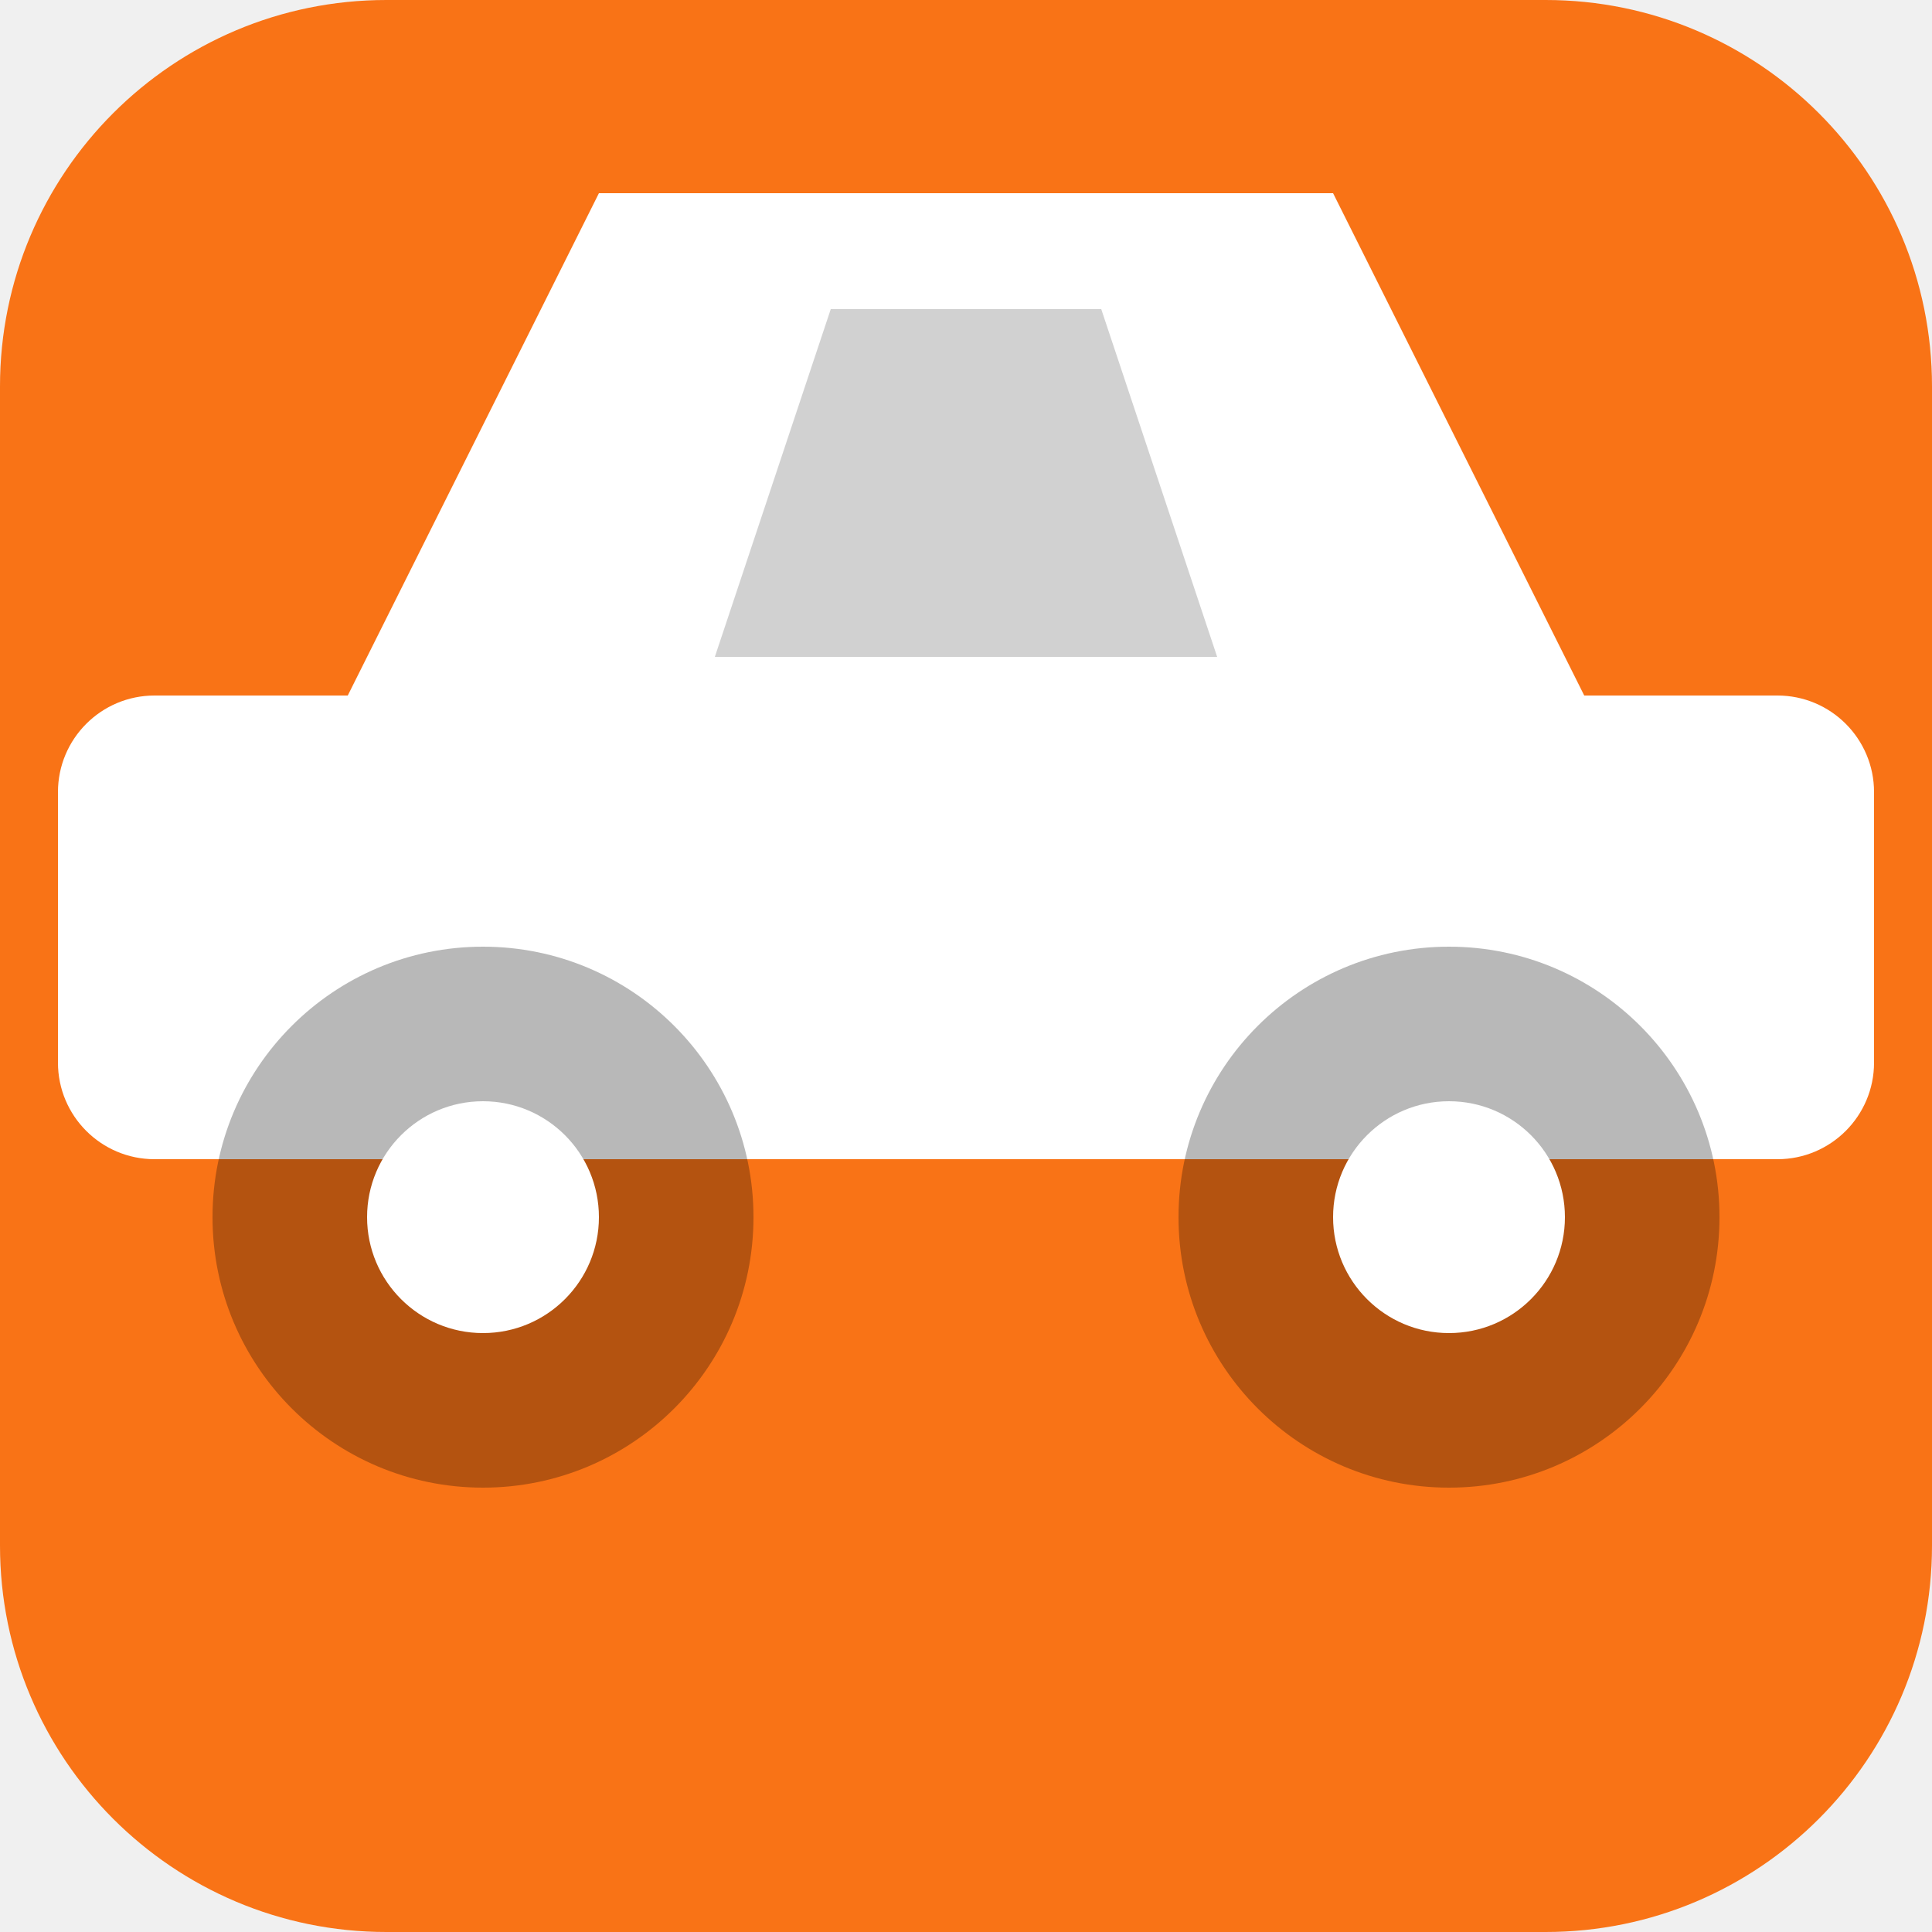
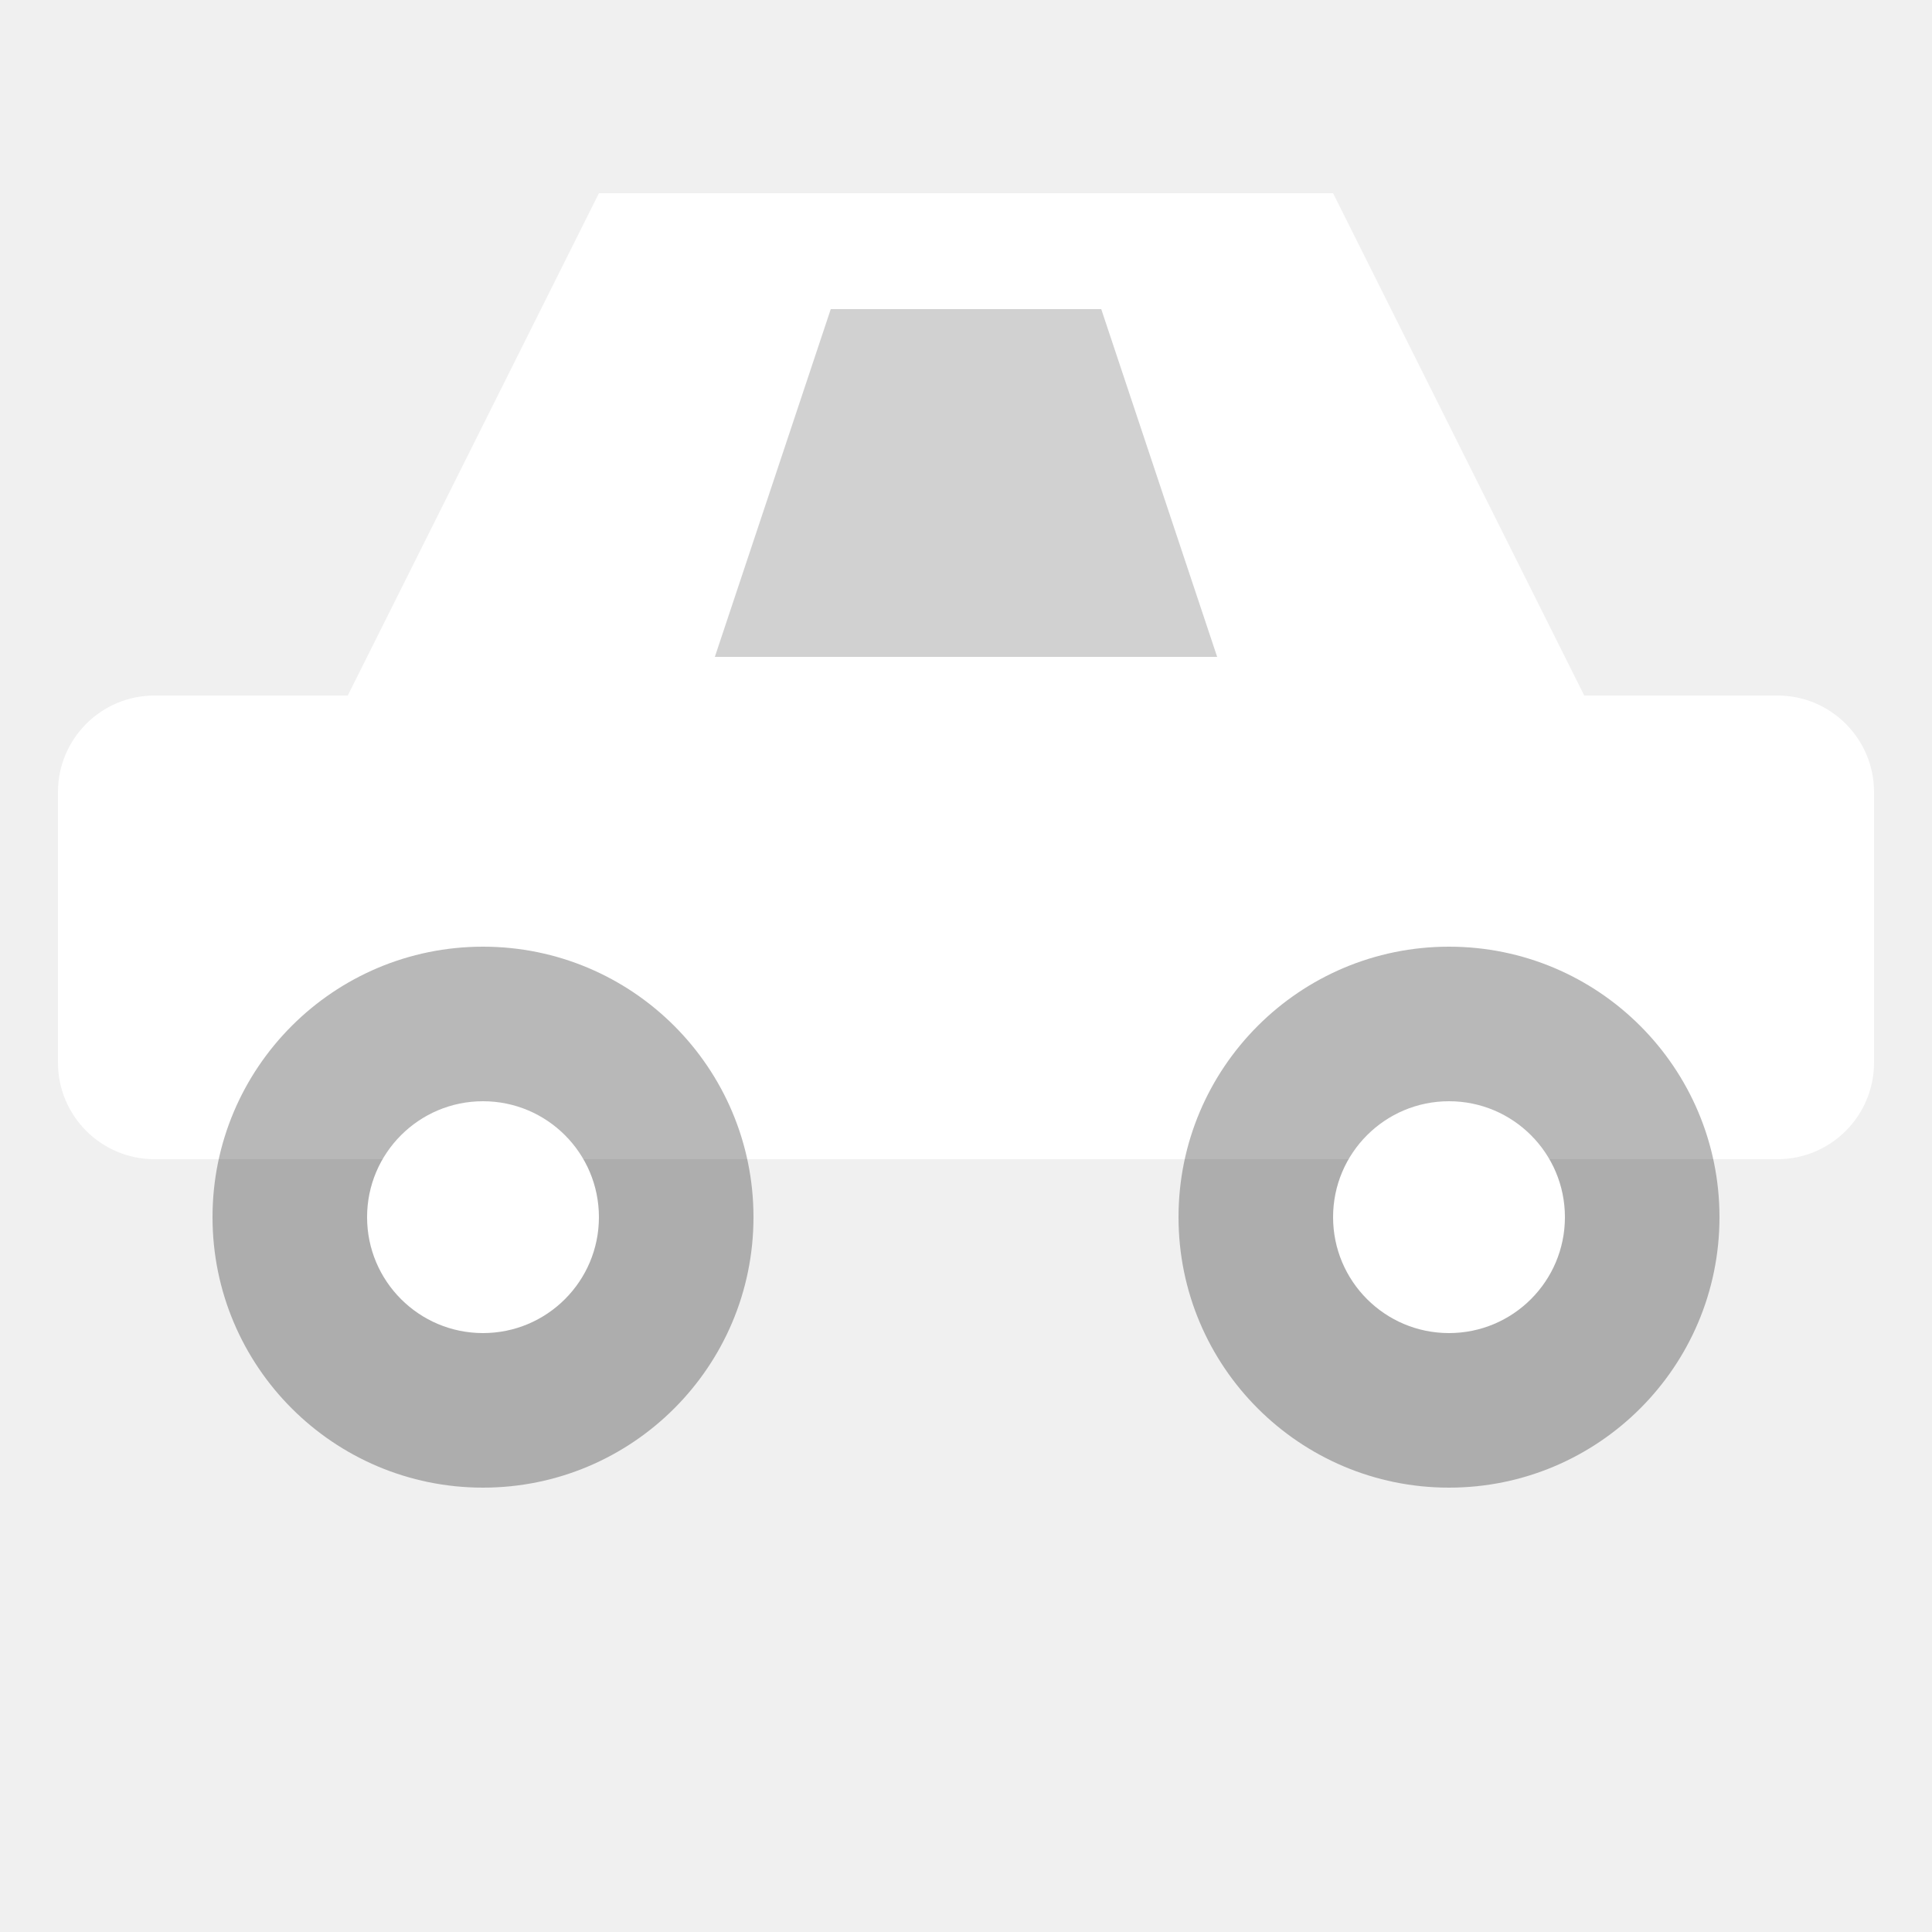
<svg xmlns="http://www.w3.org/2000/svg" viewBox="0 0 100 100">
-   <rect width="100" height="100" rx="20" fill="#f97316" />
  <path d="M18 36 L31 10 L69 10 L82 36 Z" fill="white" />
  <path d="M37 34 L43 16 L57 16 L63 34 Z" fill="rgba(0,0,0,0.18)" />
  <rect x="3" y="36" width="94" height="24" rx="5" fill="white" />
  <circle cx="25" cy="63" r="14" fill="rgba(0,0,0,0.28)" />
  <circle cx="75" cy="63" r="14" fill="rgba(0,0,0,0.28)" />
  <circle cx="25" cy="63" r="6" fill="white" />
  <circle cx="75" cy="63" r="6" fill="white" />
</svg>
